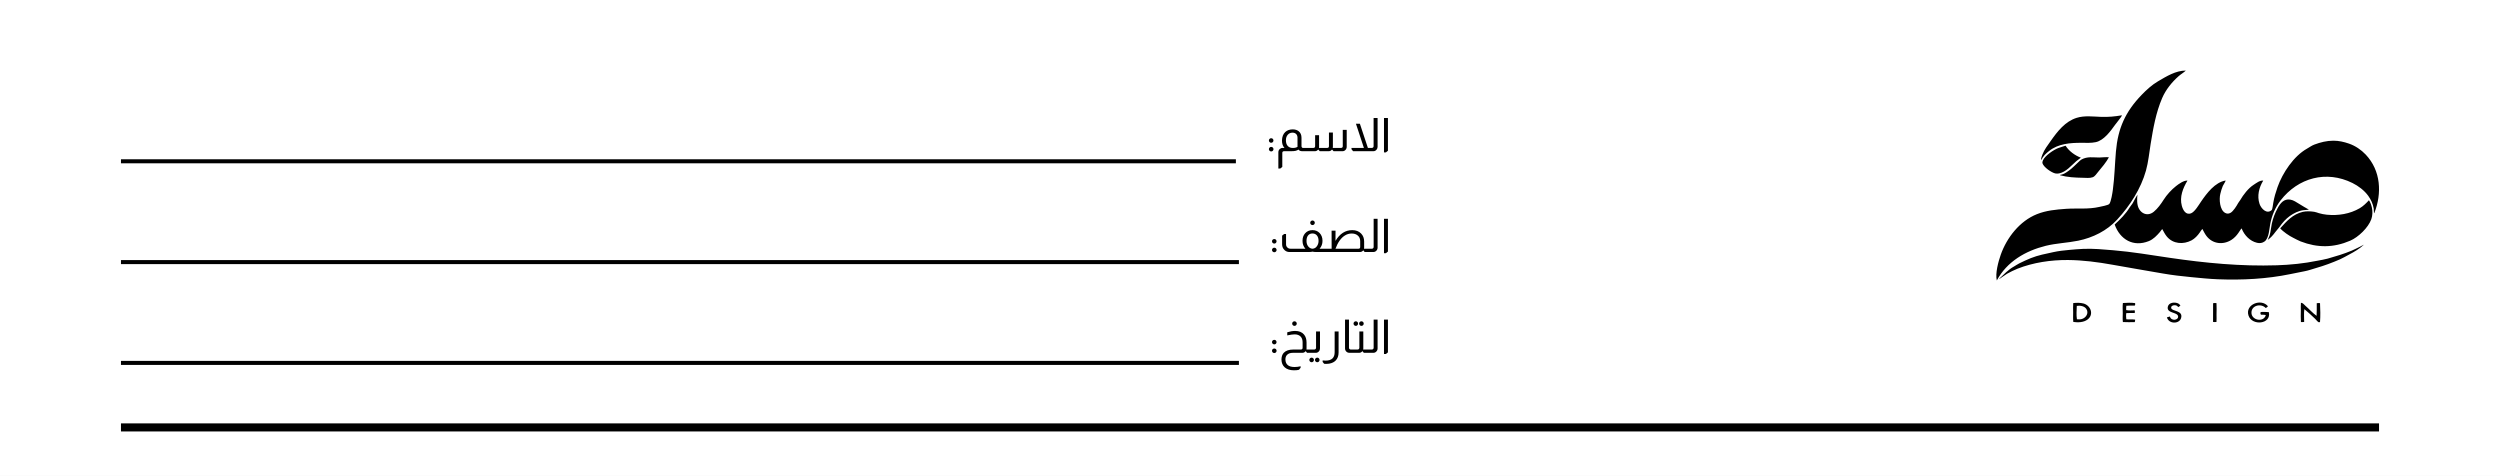
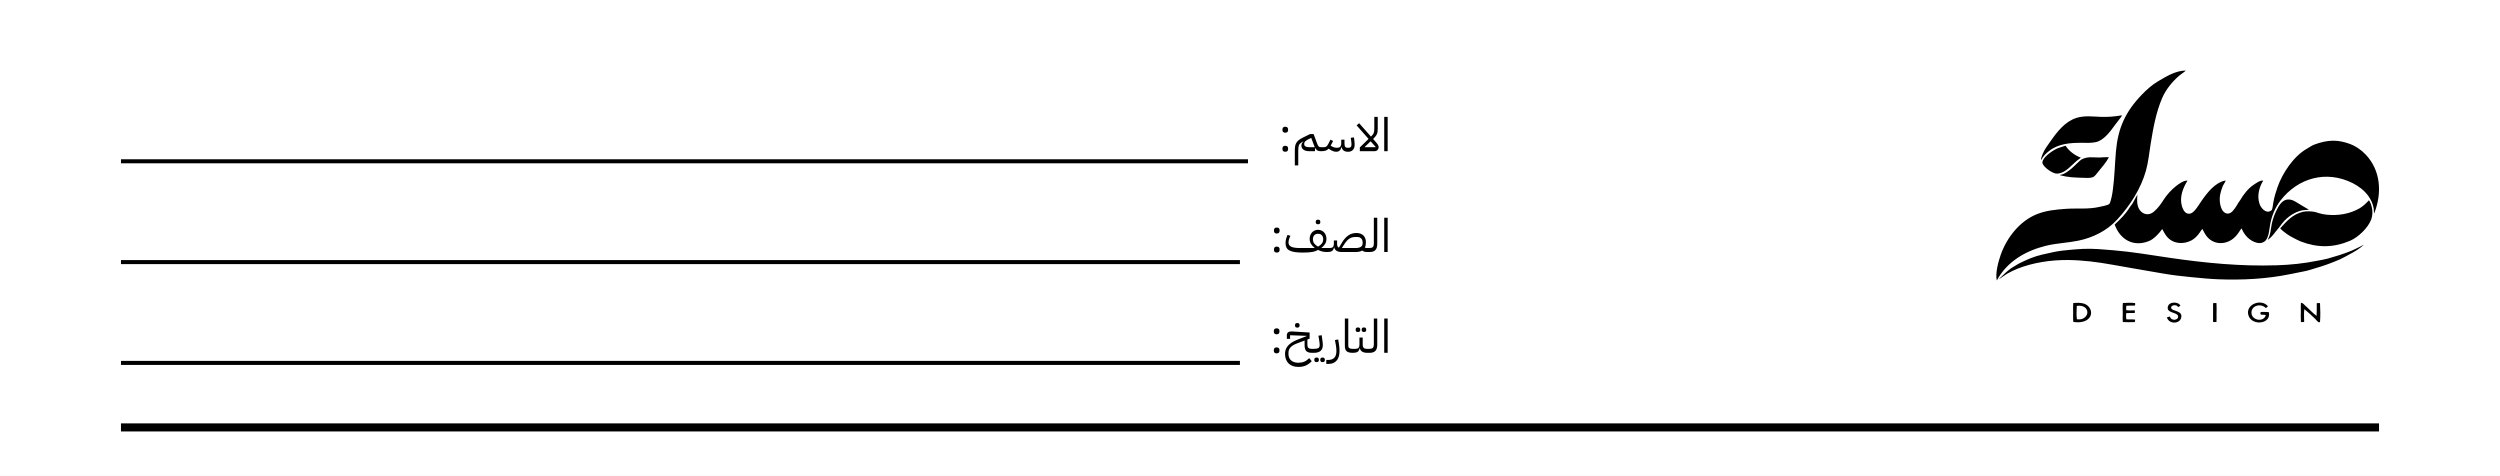
<svg xmlns="http://www.w3.org/2000/svg" viewBox="0 0 2480 472" width="2480" height="472" role="img" aria-label="ترويسة الورقة المطبوعة">
  <rect width="2480" height="472" fill="#FFFFFF" />
  <svg version="1.1" viewBox="0 0 100 65.851" x="1460" y="70" width="900" height="250" preserveAspectRatio="xMaxYMid meet">
    <g id="wordmark">
      <path id="misk06-engrave" fill="#000000" fill-rule="nonzero" stroke="none" d="M98.757,37.255 C98.749,37.23 98.695,37.257 98.681,37.235 C98.649,37.188 98.64,36.222 98.609,36.037 C98.406,34.842 97.893,33.723 97.19,32.743 C96.173,31.326 94.609,30.151 93.067,29.385 C86.237,25.994 78.865,28.002 74.264,33.941 C72.898,35.705 72.005,37.85 71.579,40.031 C71.325,41.324 71.254,43.79 70.106,44.643 C69.511,45.086 68.83,45.174 68.11,45.001 C66.256,44.556 64.807,43.041 64.117,41.291 C64.09,41.311 64.049,41.275 64.017,41.284 C64.005,41.288 63.322,42.317 63.249,42.426 C62.789,43.114 62.123,43.803 61.421,44.246 C59.249,45.618 56.517,45.328 54.911,43.225 C54.466,42.642 54.181,42.008 53.835,41.378 C53.571,41.648 53.358,42.008 53.144,42.327 C52.638,43.079 51.844,43.917 51.04,44.348 C48.878,45.506 46.15,45.34 44.518,43.325 C44.038,42.732 43.719,42.069 43.353,41.411 C43.115,41.624 42.965,41.931 42.754,42.176 C41.949,43.11 41.026,44.085 39.859,44.557 C35.798,46.198 32.318,44.145 30.924,40.23 C32.365,38.889 33.836,37.441 34.853,35.738 C35.101,35.323 35.478,34.972 35.699,34.54 C36.059,33.835 36.461,33.118 36.864,32.443 C36.89,32.707 36.815,32.97 36.805,33.242 C36.781,33.883 36.788,34.513 36.92,35.139 C37.354,37.205 39.386,38.337 41.157,36.881 C42.168,36.049 43.037,34.841 43.729,33.741 C44.525,32.477 45.771,31.115 46.947,30.195 C47.697,29.607 48.974,28.681 49.946,28.75 C48.767,30.713 47.834,33.007 48.47,35.339 C48.775,36.458 49.531,37.878 50.94,37.268 C51.887,36.857 52.913,35.092 53.495,34.241 C54.984,32.063 57.147,29.178 59.924,28.727 C59.817,29.173 59.385,29.688 59.183,30.148 C58.883,30.827 58.703,31.523 58.525,32.244 C58.183,33.621 58.368,36.468 59.824,37.209 C60.319,37.461 60.741,37.427 61.222,37.157 C61.925,36.76 62.803,35.346 63.181,34.64 C63.333,34.356 63.573,34.121 63.732,33.841 C64.507,32.48 65.878,30.714 67.211,29.867 C67.958,29.393 68.829,28.662 69.744,28.75 C68.63,30.548 68.084,32.772 68.777,34.84 C69.186,36.061 70.667,37.646 71.976,36.437 C72.13,36.294 72.325,34.84 72.372,34.54 C72.592,33.152 73.02,31.769 73.483,30.447 C74.772,26.767 77.701,22.355 81.187,20.4 C81.816,20.047 82.41,19.597 83.084,19.344 C84.697,18.737 86.328,18.328 88.075,18.325 C89.497,18.323 90.841,18.632 92.168,19.095 C93.809,19.667 95.331,20.695 96.527,21.962 C100.477,26.148 100.816,32.053 98.757,37.255 Z     M49.515,0 C48.966,0.532 48.236,0.936 47.645,1.456 C45.867,3.021 44.268,5.011 43.332,7.188 C41.691,11.008 40.995,15.072 40.323,19.167 C39.94,21.501 39.735,23.877 39.095,26.155 C37.759,30.909 34.928,35.288 31.586,38.932 C28.905,41.857 25.226,43.673 21.391,44.456 C18.589,45.028 15.684,45.106 12.906,45.794 C7.639,47.098 2.767,49.916 0.128,54.847 C-0.329,53.042 0.536,49.873 1.157,48.116 C2.73,43.659 6.113,39.31 10.61,37.521 C13.034,36.557 15.603,36.31 18.197,36.13 C21.072,35.93 24.048,36.291 26.881,35.636 C27.362,35.525 29.268,35.193 29.531,34.84 C30.001,34.206 30.338,31.973 30.45,31.146 C30.896,27.835 30.963,24.491 31.249,21.163 C31.773,15.069 33.731,10.753 37.962,6.36 C39.229,5.045 40.674,3.725 42.255,2.803 C44.458,1.518 46.865,0 49.515,0 Z     M96.061,45.487 C95.002,46.502 93.503,47.39 92.168,48.083 C91.369,48.499 90.6,48.975 89.772,49.334 C87.756,50.21 85.699,50.981 83.583,51.583 C82.56,51.875 81.536,52.261 80.488,52.449 C79.258,52.669 78.022,52.937 76.795,53.19 C70.626,54.46 64.221,54.78 57.928,54.536 C55.592,54.446 53.264,54.197 50.94,53.977 C48.477,53.743 45.987,53.458 43.553,53.032 C39.16,52.264 34.76,51.529 30.375,50.739 C26.543,50.049 22.6,49.528 18.696,49.502 C14.244,49.472 9.652,50.151 5.519,51.777 C4.589,52.143 3.705,52.609 2.823,53.081 C2.599,53.201 0.83,54.435 0.827,54.435 C0.798,54.435 0.773,54.397 0.745,54.406 C1.968,53.261 3.133,52.011 4.62,51.193 C5.091,50.934 5.536,50.604 6.018,50.368 C7.008,49.882 7.991,49.42 9.012,49.01 C10.911,48.247 12.911,47.879 14.902,47.441 C16.278,47.139 17.689,46.985 19.095,46.859 C20.293,46.753 21.485,46.646 22.689,46.593 C25.285,46.478 27.894,46.731 30.475,46.945 C35.461,47.357 40.407,48.205 45.349,48.932 C54.59,50.291 63.944,51.187 73.301,50.88 C76.842,50.765 80.416,50.404 83.883,49.694 C84.777,49.511 85.699,49.386 86.578,49.139 C88.709,48.541 90.818,47.9 92.867,47.052 C93.581,46.756 94.261,46.372 94.963,46.058 C95.341,45.889 95.682,45.631 96.061,45.487 Z     M74.177,41.228 C75.906,39.305 77.47,37.531 80.089,36.919 C81.027,36.7 82.136,36.765 83.084,36.909 C83.489,36.971 83.891,37.143 84.282,37.26 C84.947,37.458 85.685,37.598 86.378,37.666 C89.335,37.955 92.39,37.472 94.963,35.965 C95.886,35.424 96.638,34.663 97.359,33.887 C97.782,34.478 97.979,35.14 98.139,35.838 C98.352,36.771 98.303,37.926 97.983,38.833 C97.205,41.037 94.601,43.539 92.468,44.454 C88.101,46.328 83.929,46.352 79.49,44.636 C78.827,44.38 78.233,44.007 77.593,43.703 C76.571,43.218 74.906,42.086 74.177,41.228 Z     M32.771,11.691 C32.765,11.722 32.805,11.748 32.805,11.78 C32.805,11.95 31.249,13.873 31.033,14.175 C29.837,15.85 28.093,18.253 25.983,18.705 C24.774,18.964 23.519,18.881 22.289,18.877 C19.33,18.867 16.209,19.094 13.804,20.999 C12.997,21.637 12.16,22.362 11.808,23.353 C11.8,23.314 11.748,23.297 11.735,23.26 C11.631,22.968 11.931,22.246 12.037,21.962 C12.523,20.664 13.442,19.494 14.232,18.368 C15.97,15.891 17.997,13.285 20.992,12.353 C23.055,11.711 25.264,12.028 27.381,12.099 C29.264,12.162 30.926,12.012 32.771,11.691 Z     M18.097,19.637 C18.976,21.045 20.549,22.188 22.083,22.76 C21.746,23.069 21.284,23.335 20.912,23.659 C19.555,24.842 18.246,26.485 16.4,26.873 C16.106,26.935 15.695,26.945 15.401,26.879 C14.39,26.648 12.414,25.283 12.071,24.258 C11.987,24.007 12.075,23.691 12.182,23.459 C12.761,22.2 14.949,20.723 16.2,20.242 C16.825,20.001 17.467,19.854 18.097,19.637 Z     M29.421,22.661 C28.742,23.912 27.514,25.399 26.582,26.497 C26.191,26.958 25.781,27.653 25.184,27.873 C24.404,28.16 23.409,28.027 22.589,28.013 C20.589,27.979 18.579,27.883 16.652,27.353 C16.679,27.33 16.671,27.285 16.686,27.253 C16.698,27.227 16.963,27.2 16.999,27.191 C17.27,27.123 17.544,27.019 17.797,26.897 C18.185,26.712 18.539,26.428 18.895,26.188 C19.84,25.549 20.639,24.637 21.491,23.88 C21.75,23.649 21.977,23.385 22.289,23.22 C23.851,22.395 25.181,22.72 26.881,22.718 C27.704,22.717 28.634,22.555 29.421,22.661 Z     M81.676,36.337 C81.213,36.438 80.681,36.425 80.189,36.49 C78.935,36.654 77.719,37.274 76.695,38 C75.66,38.734 74.733,39.794 74.013,40.829 C73.672,41.32 73.225,41.741 72.877,42.227 C72.342,42.973 71.659,43.733 70.905,44.262 C71.036,43.89 71.297,43.456 71.423,43.025 C71.707,42.052 71.769,41.02 71.978,40.031 C72.285,38.585 72.814,37.228 73.515,35.938 C74.216,34.646 75.149,33.46 76.795,33.718 C77.714,33.862 78.409,34.427 79.191,34.872 C80.024,35.347 80.82,35.907 81.676,36.337 Z     M20.116,65.686 C20.022,64.866 20.075,64.017 20.075,63.19 C20.075,62.386 20.023,61.55 20.093,60.759 C20.929,60.652 21.963,60.642 22.789,60.867 C24.642,61.373 25.553,63.693 23.887,65.015 C22.866,65.825 21.345,65.863 20.116,65.686 Z     M83.683,64.091 C83.763,62.999 83.706,61.891 83.726,60.794 C84.014,60.727 84.283,60.729 84.581,60.776 C84.67,62.382 84.699,64.121 84.581,65.72 C84.459,65.733 84.312,65.791 84.182,65.743 C83.997,65.675 83.461,65.023 83.284,64.849 C82.399,63.978 81.431,63.133 80.488,62.337 C80.319,63.398 80.454,64.594 80.437,65.686 C80.168,65.737 79.881,65.73 79.59,65.706 C79.508,64.724 79.561,63.688 79.568,62.691 C79.573,62.03 79.527,61.352 79.59,60.699 C80.09,60.652 80.43,61.185 80.791,61.493 C81.766,62.324 82.636,63.362 83.683,64.091 Z     M70.982,61.593 C70.814,61.776 70.633,61.92 70.406,62.051 C69.155,60.722 66.534,61.361 66.671,63.39 C66.801,65.322 69.914,65.833 70.414,63.889 C70.045,63.784 69.605,63.816 69.208,63.797 C68.934,63.631 69.03,63.532 69.03,63.19 C69.066,63.18 69.074,63.126 69.108,63.111 C69.367,62.995 70.838,63.105 71.205,63.119 C71.934,66.302 66.767,66.783 65.885,63.989 C64.963,61.069 69.264,59.463 70.982,61.593 Z     M36.265,60.767 C36.281,61.01 36.335,61.237 36.165,61.411 C35.435,61.409 34.695,61.395 33.969,61.459 C33.914,61.821 33.927,62.215 33.93,62.591 C34.604,62.75 35.451,62.657 36.165,62.646 C36.213,62.886 36.212,63.116 36.165,63.357 C35.433,63.354 34.699,63.334 33.969,63.374 C33.864,63.875 33.899,64.477 33.962,64.987 C34.718,65.093 35.517,64.963 36.265,65.074 C36.265,65.373 36.272,65.467 36.165,65.728 C35.137,65.756 34.098,65.758 33.071,65.712 C32.961,64.977 33.039,64.149 33.036,63.39 C33.033,62.521 32.955,61.586 33.071,60.738 C34.092,60.678 35.267,60.608 36.265,60.767 Z     M48.106,61.393 C47.951,61.549 47.758,61.672 47.546,61.808 C47.37,61.623 47.203,61.427 46.947,61.354 C46.49,61.222 45.51,61.405 45.708,62.092 C45.96,62.965 48.89,62.634 48.272,64.688 C47.795,66.274 45.053,66.266 44.573,64.488 C44.823,64.398 45.101,64.331 45.349,64.263 C45.712,65.572 47.663,65.235 47.491,64.189 C47.304,63.054 44.395,63.473 44.815,61.693 C45.086,60.546 46.677,60.437 47.546,60.862 C47.772,60.972 47.955,61.201 48.106,61.393 Z     M21.024,61.493 C20.991,62.623 20.873,63.881 21.06,64.987 C21.48,65.036 21.973,65.038 22.389,64.906 C23.47,64.564 24.223,63.357 23.526,62.292 C23.018,61.515 21.843,61.345 21.024,61.493 Z     M57.528,60.77 C57.598,61.759 57.543,62.789 57.537,63.789 C57.532,64.419 57.582,65.061 57.524,65.686 C57.219,65.727 56.934,65.728 56.63,65.686 C56.62,64.058 56.618,62.424 56.641,60.794 C56.946,60.719 57.211,60.719 57.528,60.77 Z" />
    </g>
  </svg>
-   <path transform="translate(1256.40 150.00) scale(0.046)" d="M387.0 -71.0Q333.0 -128.0 333.0 -232.0Q336.0 -350.0 404.0 -414.0Q464.0 -469.0 562.0 -471.0Q644.0 -471.0 694.0 -430.0Q754.0 -382.0 754.0 -290.0V-109.0Q754.0 -91.0 764.0 -81.0Q772.0 -72.0 783.0 -71.0H1010.0Q1048.0 -71.0 1048.0 -109.0V-345.0H1133.0V-95.0Q1133.0 -82.0 1131.0 -71.0H1308.0Q1346.0 -71.0 1346.0 -109.0V-403.0H1431.0V-95.0Q1431.0 -82.0 1428.0 -71.0H1606.0Q1644.0 -71.0 1644.0 -109.0V-460.0H1729.0V-95.0Q1729.0 -56.0 1702.5 -28.0Q1676.0 0.0 1639.0 0.0H1446.0L1414.0 -35.0H1411.0Q1383.0 0.0 1341.0 0.0H1149.0L1116.0 -35.0H1113.0Q1085.0 0.0 1043.0 0.0H761.0Q744.0 0.0 729.0 -6.0Q707.0 -13.0 689.0 -35.0Q662.0 -17.0 626.0 -8.0Q592.0 0.0 524.0 0.0H378.0Q340.0 0.0 340.0 38.0V338.0L297.0 373.0H255.0V23.0Q255.0 -18.0 284.0 -46.0Q311.0 -71.0 346.0 -71.0ZM2395.0 -716.0V-95.0Q2395.0 -61.0 2374.0 -35.0Q2346.0 0.0 2304.0 0.0H1867.0L1832.0 -43.0V-71.0H2100.0L1928.0 -593.0H2013.0L2186.0 -71.0H2272.0Q2290.0 -71.0 2301.0 -84.0Q2309.0 -95.0 2309.0 -109.0V-716.0ZM668.0 -290.0Q668.0 -335.0 643.0 -366.0Q613.0 -400.0 560.0 -400.0Q497.0 -400.0 457.5 -354.5Q418.0 -309.0 418.0 -236.0Q418.0 -157.0 457.0 -113.5Q496.0 -70.0 568.0 -70.0Q629.0 -70.0 668.0 -94.0ZM2618.0 -716.0V-10.0L2575.0 25.0H2533.0V-716.0ZM101.0 -93.0Q121.0 -93.0 135.5 -79.0Q150.0 -65.0 150.0 -44.0Q150.0 -24.0 135.5 -9.5Q121.0 5.0 101.0 5.0Q80.0 5.0 65.5 -9.5Q51.0 -24.0 51.0 -44.0Q51.0 -65.0 65.5 -79.0Q80.0 -93.0 101.0 -93.0ZM100.0 -280.0Q121.0 -280.0 135.0 -266.0Q149.0 -252.0 149.0 -231.0Q149.0 -211.0 135.0 -196.5Q121.0 -182.0 100.0 -182.0Q80.0 -182.0 65.5 -196.5Q51.0 -211.0 51.0 -231.0Q51.0 -252.0 65.5 -266.0Q80.0 -280.0 100.0 -280.0Z" fill="#000000" aria-label="الاسم:" />
-   <rect x="120" y="158" width="1106" height="4" fill="#000000" />
-   <path transform="translate(1259.48 250.00) scale(0.046)" d="M772.0 -71.0Q709.0 -139.0 709.0 -241.0Q709.0 -338.0 762.0 -400.0Q823.0 -472.0 924.0 -472.0Q1014.0 -472.0 1074.0 -413.0Q1140.0 -348.0 1140.0 -241.0Q1140.0 -141.0 1077.0 -71.0H1337.0L1336.0 -460.0H1421.0L1420.0 -240.0Q1558.0 -472.0 1782.0 -472.0Q1901.0 -472.0 1973.0 -398.0Q2038.0 -331.0 2038.0 -228.0V-95.0Q2038.0 -82.0 2035.0 -71.0H2205.0Q2224.0 -71.0 2234.0 -84.0Q2243.0 -95.0 2243.0 -109.0V-716.0H2328.0V-95.0Q2328.0 -56.0 2302.0 -29.0Q2275.0 0.0 2237.0 0.0H2049.0L2021.0 -35.0H2018.0Q1990.0 0.0 1948.0 0.0H1009.0Q950.0 0.0 926.0 -8.0H923.0Q899.0 0.0 839.0 0.0H426.0Q366.0 0.0 322.0 -41.0Q269.0 -90.0 269.0 -165.0V-353.0L312.0 -388.0H354.0V-165.0Q354.0 -127.0 380.0 -100.0Q408.0 -71.0 450.0 -71.0ZM1953.0 -237.0Q1952.0 -317.0 1894.0 -361.0Q1846.0 -399.0 1768.0 -399.0Q1690.0 -399.0 1622.0 -356.0Q1496.0 -277.0 1420.0 -71.0H1915.0Q1953.0 -71.0 1953.0 -109.0ZM1055.0 -240.0Q1055.0 -314.0 1019.5 -357.0Q984.0 -400.0 924.0 -400.0Q861.0 -400.0 827.0 -355.0Q795.0 -313.0 795.0 -238.0Q795.0 -168.0 832.0 -121.0Q869.0 -74.0 924.0 -71.0Q989.0 -74.0 1026.0 -135.0Q1055.0 -182.0 1055.0 -240.0ZM2551.0 -716.0V-10.0L2508.0 25.0H2466.0V-716.0ZM924.0 -680.0Q945.0 -680.0 959.5 -665.5Q974.0 -651.0 974.0 -631.0Q974.0 -610.0 959.5 -595.5Q945.0 -581.0 924.0 -581.0Q904.0 -581.0 889.5 -595.5Q875.0 -610.0 875.0 -631.0Q875.0 -651.0 889.5 -665.5Q904.0 -680.0 924.0 -680.0ZM101.0 -93.0Q121.0 -93.0 135.5 -79.0Q150.0 -65.0 150.0 -44.0Q150.0 -24.0 135.5 -9.5Q121.0 5.0 101.0 5.0Q80.0 5.0 65.5 -9.5Q51.0 -24.0 51.0 -44.0Q51.0 -65.0 65.5 -79.0Q80.0 -93.0 101.0 -93.0ZM100.0 -280.0Q121.0 -280.0 135.0 -266.0Q149.0 -252.0 149.0 -231.0Q149.0 -211.0 135.0 -196.5Q121.0 -182.0 100.0 -182.0Q80.0 -182.0 65.5 -196.5Q51.0 -211.0 51.0 -231.0Q51.0 -252.0 65.5 -266.0Q80.0 -280.0 100.0 -280.0Z" fill="#000000" aria-label="الصف:" />
-   <rect x="120" y="258" width="1109" height="4" fill="#000000" />
-   <path transform="translate(1259.48 350.00) scale(0.046)" d="M1711.0 -716.0V-109.0Q1711.0 -93.0 1721.0 -82.0Q1732.0 -71.0 1749.0 -71.0H1897.0Q1913.0 -71.0 1923.0 -81.0Q1935.0 -92.0 1935.0 -109.0V-460.0H2020.0V-95.0Q2020.0 -83.0 2017.0 -71.0H2205.0Q2224.0 -71.0 2234.0 -84.0Q2243.0 -95.0 2243.0 -109.0V-716.0H2328.0V-95.0Q2328.0 -56.0 2302.0 -29.0Q2275.0 0.0 2237.0 0.0H2031.0L2002.0 -35.0H1999.0Q1972.0 0.0 1929.0 0.0H1716.0Q1684.0 0.0 1660.0 -21.0Q1626.0 -50.0 1626.0 -95.0V-716.0ZM380.0 -443.0Q472.0 -472.0 551.0 -472.0Q675.0 -472.0 741.0 -395.0Q796.0 -330.0 796.0 -222.0V-95.0Q796.0 -83.0 794.0 -71.0H963.0Q980.0 -71.0 991.0 -83.0Q1001.0 -93.0 1001.0 -109.0V-460.0H1086.0V-95.0Q1086.0 -58.0 1062.0 -31.0Q1035.0 0.0 995.0 0.0H807.0L779.0 -35.0H776.0Q767.0 -23.0 754.0 -14.0Q732.0 0.0 707.0 0.0H499.0Q415.0 0.0 372.0 48.0Q341.0 82.0 340.0 142.0Q343.0 306.0 538.0 306.0Q599.0 306.0 668.0 290.0V322.0L633.0 366.0Q592.0 377.0 526.0 377.0Q398.0 377.0 326.0 314.0Q256.0 252.0 255.0 143.0Q257.0 51.0 304.0 0.0Q371.0 -71.0 511.0 -71.0H673.0Q711.0 -71.0 711.0 -109.0V-225.0Q711.0 -303.0 671.0 -348.0Q625.0 -398.0 539.0 -398.0Q487.0 -398.0 380.0 -376.0ZM1487.0 -460.0V-9.0Q1487.0 102.0 1424.0 166.0Q1375.0 216.0 1292.0 232.0Q1260.0 238.0 1222.0 238.0Q1198.0 238.0 1176.0 237.0L1143.0 196.0V164.0Q1172.0 168.0 1206.0 168.0Q1402.0 168.0 1402.0 -12.0V-460.0ZM2551.0 -716.0V-10.0L2508.0 25.0H2466.0V-716.0ZM1980.0 -680.0Q2000.0 -680.0 2014.5 -665.5Q2029.0 -651.0 2029.0 -631.0Q2029.0 -610.0 2014.5 -595.5Q2000.0 -581.0 1980.0 -581.0Q1959.0 -581.0 1944.5 -595.5Q1930.0 -610.0 1930.0 -631.0Q1930.0 -651.0 1944.5 -665.5Q1959.0 -680.0 1980.0 -680.0ZM535.0 -680.0Q556.0 -680.0 570.5 -665.5Q585.0 -651.0 585.0 -631.0Q585.0 -610.0 570.5 -595.5Q556.0 -581.0 535.0 -581.0Q515.0 -581.0 500.5 -595.5Q486.0 -610.0 486.0 -631.0Q486.0 -651.0 500.5 -665.5Q515.0 -680.0 535.0 -680.0ZM906.0 104.0Q926.0 104.0 940.5 118.5Q955.0 133.0 955.0 153.0Q955.0 174.0 940.5 188.5Q926.0 203.0 906.0 203.0Q885.0 203.0 870.5 188.5Q856.0 174.0 856.0 153.0Q856.0 133.0 870.5 118.5Q885.0 104.0 906.0 104.0ZM101.0 -93.0Q121.0 -93.0 135.5 -79.0Q150.0 -65.0 150.0 -44.0Q150.0 -24.0 135.5 -9.5Q121.0 5.0 101.0 5.0Q80.0 5.0 65.5 -9.5Q51.0 -24.0 51.0 -44.0Q51.0 -65.0 65.5 -79.0Q80.0 -93.0 101.0 -93.0ZM1027.0 104.0Q1048.0 104.0 1062.0 118.5Q1076.0 133.0 1076.0 153.0Q1076.0 174.0 1062.0 188.5Q1048.0 203.0 1027.0 203.0Q1007.0 203.0 992.5 188.5Q978.0 174.0 978.0 153.0Q978.0 133.0 992.5 118.5Q1007.0 104.0 1027.0 104.0ZM1858.0 -680.0Q1879.0 -680.0 1893.0 -665.5Q1907.0 -651.0 1907.0 -631.0Q1907.0 -610.0 1893.0 -595.5Q1879.0 -581.0 1858.0 -581.0Q1838.0 -581.0 1823.5 -595.5Q1809.0 -610.0 1809.0 -631.0Q1809.0 -651.0 1823.5 -665.5Q1838.0 -680.0 1858.0 -680.0ZM100.0 -280.0Q121.0 -280.0 135.0 -266.0Q149.0 -252.0 149.0 -231.0Q149.0 -211.0 135.0 -196.5Q121.0 -182.0 100.0 -182.0Q80.0 -182.0 65.5 -196.5Q51.0 -211.0 51.0 -231.0Q51.0 -252.0 65.5 -266.0Q80.0 -280.0 100.0 -280.0Z" fill="#000000" aria-label="التاريخ:" />
-   <rect x="120" y="358" width="1109" height="4" fill="#000000" />
+   <path transform="translate(1268.27 150.00) scale(0.046)" d="M352.0 -14.0Q352.0 -72.0 360.0 -114.0Q368.0 -156.0 389.0 -188.0Q410.0 -220.0 445.5 -246.0Q481.0 -272.0 537.0 -299.0L680.0 -369.0H758.0L829.0 -176.0Q839.0 -149.0 847.5 -131.5Q856.0 -114.0 866.0 -104.0Q876.0 -94.0 888.5 -90.0Q901.0 -86.0 918.0 -86.0H973.0Q992.0 -86.0 1006.5 -89.5Q1021.0 -93.0 1033.0 -102.0Q1045.0 -111.0 1055.5 -126.0Q1066.0 -141.0 1078.0 -165.0L1121.0 -249.0L1178.0 -220.0L1125.0 -120.0L1139.0 -111.0Q1171.0 -90.0 1201.5 -82.0Q1232.0 -74.0 1261.0 -74.0Q1308.0 -74.0 1330.5 -96.0Q1353.0 -118.0 1353.0 -171.0V-249.0H1423.0V-171.0Q1423.0 -117.0 1438.0 -95.5Q1453.0 -74.0 1490.0 -74.0H1510.0Q1574.0 -74.0 1574.0 -138.0Q1574.0 -154.0 1572.5 -179.5Q1571.0 -205.0 1566.0 -234.0L1558.0 -289.0L1627.0 -298.0L1634.0 -245.0Q1638.0 -214.0 1640.0 -186.0Q1642.0 -158.0 1642.0 -138.0Q1642.0 -69.0 1605.0 -28.5Q1568.0 12.0 1500.0 12.0Q1382.0 12.0 1362.0 -88.0H1357.0Q1347.0 -40.0 1318.5 -14.0Q1290.0 12.0 1244.0 12.0Q1184.0 12.0 1111.0 -35.0L1080.0 -55.0Q1051.0 -23.0 1014.0 -11.5Q977.0 0.0 918.0 0.0Q871.0 0.0 843.0 -13.5Q815.0 -27.0 793.0 -67.0L787.0 -65.0V0.0H668.0Q586.0 0.0 540.0 -32.0Q494.0 -64.0 494.0 -121.0Q494.0 -174.0 535.0 -206.0L531.0 -210.0L500.0 -192.0Q478.0 -178.0 463.5 -164.0Q449.0 -150.0 441.0 -130.0Q433.0 -110.0 429.5 -82.0Q426.0 -54.0 426.0 -14.0V306.0H352.0ZM1754.0 -82.0 1942.0 -265.0 1685.0 -557.0 1739.0 -604.0 1994.0 -315.0 1999.0 -320.0Q2019.0 -339.0 2032.0 -356.0Q2045.0 -373.0 2052.5 -391.5Q2060.0 -410.0 2063.0 -431.5Q2066.0 -453.0 2066.0 -482.0V-740.0H2140.0V-482.0Q2140.0 -446.0 2136.0 -419.0Q2132.0 -392.0 2122.0 -369.0Q2112.0 -346.0 2094.5 -323.5Q2077.0 -301.0 2050.0 -274.0L2040.0 -264.0L2101.0 -195.0Q2134.0 -157.0 2147.0 -133.0Q2160.0 -109.0 2160.0 -86.0Q2160.0 -53.0 2136.5 -26.5Q2113.0 0.0 2065.0 0.0H1754.0ZM2280.0 -740.0H2354.0V0.0H2280.0ZM554.0 -156.0Q554.0 -120.0 583.0 -103.0Q612.0 -86.0 674.0 -86.0H783.0Q772.0 -109.0 759.0 -145.0L706.0 -287.0L665.0 -268.0Q632.0 -253.0 611.0 -239.5Q590.0 -226.0 577.0 -213.0Q564.0 -200.0 559.0 -186.0Q554.0 -172.0 554.0 -156.0ZM1987.0 -214.0 1857.0 -90.0 1858.0 -86.0H2101.0ZM146.0 12.0Q114.0 12.0 99.5 -4.0Q85.0 -20.0 85.0 -46.0V-59.0Q85.0 -85.0 99.5 -101.0Q114.0 -117.0 146.0 -117.0Q178.0 -117.0 192.5 -101.0Q207.0 -85.0 207.0 -59.0V-46.0Q207.0 -20.0 192.5 -4.0Q178.0 12.0 146.0 12.0ZM146.0 -399.0Q114.0 -399.0 99.5 -415.0Q85.0 -431.0 85.0 -457.0V-470.0Q85.0 -496.0 99.5 -512.0Q114.0 -528.0 146.0 -528.0Q178.0 -528.0 192.5 -512.0Q207.0 -496.0 207.0 -470.0V-457.0Q207.0 -431.0 192.5 -415.0Q178.0 -399.0 146.0 -399.0Z" fill="#000000" aria-label="الاسم:" />
+   <rect x="120" y="158" width="1118" height="4" fill="#000000" />
+   <path transform="translate(1259.85 250.00) scale(0.046)" d="M710.0 12.0Q605.0 12.0 533.5 1.0Q462.0 -10.0 418.0 -34.0Q374.0 -58.0 354.5 -97.5Q335.0 -137.0 335.0 -194.0Q335.0 -234.0 345.5 -276.0Q356.0 -318.0 378.0 -369.0L440.0 -350.0Q399.0 -265.0 399.0 -204.0Q399.0 -143.0 457.0 -114.5Q515.0 -86.0 640.0 -86.0H960.0L962.0 -90.0Q911.0 -130.0 883.0 -176.5Q855.0 -223.0 855.0 -285.0Q855.0 -325.0 868.0 -360.0Q881.0 -395.0 905.0 -421.5Q929.0 -448.0 962.5 -463.5Q996.0 -479.0 1036.0 -479.0Q1076.0 -479.0 1109.5 -463.5Q1143.0 -448.0 1167.0 -422.0Q1191.0 -396.0 1204.0 -360.5Q1217.0 -325.0 1217.0 -285.0Q1217.0 -223.0 1189.0 -176.5Q1161.0 -130.0 1110.0 -90.0L1112.0 -86.0H1292.0Q1377.0 -86.0 1377.0 -171.0V-249.0H1447.0V-171.0Q1447.0 -111.0 1486.0 -94.0L1539.0 -183.0Q1577.0 -249.0 1616.0 -292.5Q1655.0 -336.0 1695.0 -362.0Q1735.0 -388.0 1776.5 -399.0Q1818.0 -410.0 1863.0 -410.0Q1960.0 -410.0 2014.0 -356.5Q2068.0 -303.0 2068.0 -209.0Q2068.0 -139.0 2045.0 -93.0Q2066.0 -86.0 2099.0 -86.0H2148.0Q2196.0 -86.0 2217.5 -108.0Q2239.0 -130.0 2239.0 -178.0V-740.0H2313.0V-178.0Q2313.0 -86.0 2273.5 -43.0Q2234.0 0.0 2148.0 0.0H2099.0Q2061.0 0.0 2035.5 -6.5Q2010.0 -13.0 1989.0 -32.0Q1937.0 0.0 1843.0 0.0H1547.0Q1409.0 0.0 1385.0 -98.0H1380.0Q1369.0 -43.0 1337.0 -21.5Q1305.0 0.0 1237.0 0.0H1223.0Q1172.0 0.0 1125.0 -11.5Q1078.0 -23.0 1036.0 -46.0Q1015.0 -32.0 988.0 -21.5Q961.0 -11.0 923.0 -3.5Q885.0 4.0 832.5 8.0Q780.0 12.0 710.0 12.0ZM1843.0 -86.0Q1918.0 -86.0 1958.0 -111.0Q1998.0 -136.0 1998.0 -199.0Q1998.0 -261.0 1966.5 -292.5Q1935.0 -324.0 1878.0 -324.0H1848.0Q1808.0 -324.0 1775.5 -316.5Q1743.0 -309.0 1713.5 -290.5Q1684.0 -272.0 1655.5 -239.5Q1627.0 -207.0 1595.0 -158.0L1552.0 -91.0L1555.0 -86.0ZM2463.0 -740.0H2537.0V0.0H2463.0ZM1036.0 -116.0Q1087.0 -144.0 1117.0 -182.5Q1147.0 -221.0 1147.0 -275.0Q1147.0 -329.0 1118.0 -361.0Q1089.0 -393.0 1041.0 -393.0H1031.0Q983.0 -393.0 954.0 -361.0Q925.0 -329.0 925.0 -275.0Q925.0 -221.0 955.0 -182.5Q985.0 -144.0 1036.0 -116.0ZM146.0 12.0Q114.0 12.0 99.5 -4.0Q85.0 -20.0 85.0 -46.0V-59.0Q85.0 -85.0 99.5 -101.0Q114.0 -117.0 146.0 -117.0Q178.0 -117.0 192.5 -101.0Q207.0 -85.0 207.0 -59.0V-46.0Q207.0 -20.0 192.5 -4.0Q178.0 12.0 146.0 12.0ZM146.0 -399.0Q114.0 -399.0 99.5 -415.0Q85.0 -431.0 85.0 -457.0V-470.0Q85.0 -496.0 99.5 -512.0Q114.0 -528.0 146.0 -528.0Q178.0 -528.0 192.5 -512.0Q207.0 -496.0 207.0 -470.0V-457.0Q207.0 -431.0 192.5 -415.0Q178.0 -399.0 146.0 -399.0ZM1030.0 -599.0Q1010.0 -599.0 998.0 -610.5Q986.0 -622.0 986.0 -648.0Q986.0 -674.0 998.0 -685.5Q1010.0 -697.0 1030.0 -697.0H1041.0Q1061.0 -697.0 1073.0 -685.5Q1085.0 -674.0 1085.0 -648.0Q1085.0 -622.0 1073.0 -610.5Q1061.0 -599.0 1041.0 -599.0Z" fill="#000000" aria-label="الصف:" />
+   <rect x="120" y="258" width="1110" height="4" fill="#000000" />
+   <path transform="translate(1259.71 350.00) scale(0.046)" d="M614.0 304.0Q548.0 304.0 494.5 285.0Q441.0 266.0 404.0 229.5Q367.0 193.0 347.0 140.5Q327.0 88.0 327.0 21.0Q327.0 -22.0 339.5 -63.5Q352.0 -105.0 382.5 -143.5Q413.0 -182.0 464.0 -217.0Q515.0 -252.0 591.0 -282.0L796.0 -362.0V-366.0L436.0 -379.0V-301.0H366.0V-378.0Q366.0 -423.0 395.0 -443.5Q424.0 -464.0 476.0 -461.0L857.0 -438.0V-306.0L809.0 -288.0V-176.0Q809.0 -126.0 831.0 -106.0Q853.0 -86.0 899.0 -86.0H949.0Q1015.0 -86.0 1044.5 -102.5Q1074.0 -119.0 1074.0 -166.0Q1074.0 -184.0 1071.5 -212.0Q1069.0 -240.0 1061.0 -286.0L1047.0 -369.0L1117.0 -380.0L1129.0 -297.0Q1136.0 -248.0 1139.0 -217.0Q1142.0 -186.0 1142.0 -166.0Q1142.0 -82.0 1092.5 -41.0Q1043.0 0.0 949.0 0.0H914.0Q868.0 0.0 836.5 -9.0Q805.0 -18.0 785.5 -37.5Q766.0 -57.0 757.5 -88.5Q749.0 -120.0 749.0 -166.0V-265.0L600.0 -209.0Q497.0 -171.0 449.0 -122.0Q401.0 -73.0 401.0 -1.0V23.0Q401.0 114.0 458.5 164.0Q516.0 214.0 614.0 214.0Q686.0 214.0 742.0 190.5Q798.0 167.0 849.0 114.0L903.0 181.0Q872.0 213.0 840.0 236.5Q808.0 260.0 773.0 275.0Q738.0 290.0 698.5 297.0Q659.0 304.0 614.0 304.0ZM1791.0 0.0Q1743.0 0.0 1709.5 -8.0Q1676.0 -16.0 1655.5 -34.5Q1635.0 -53.0 1626.0 -83.0Q1617.0 -113.0 1617.0 -156.0V-740.0H1691.0V-156.0Q1691.0 -118.0 1712.0 -102.0Q1733.0 -86.0 1777.0 -86.0H1847.0Q1932.0 -86.0 1932.0 -171.0V-329.0H2002.0V-171.0Q2002.0 -86.0 2087.0 -86.0H2151.0Q2199.0 -86.0 2220.5 -108.0Q2242.0 -130.0 2242.0 -178.0V-740.0H2316.0V-178.0Q2316.0 -86.0 2276.5 -43.0Q2237.0 0.0 2151.0 0.0H2102.0Q1964.0 0.0 1940.0 -98.0H1935.0Q1924.0 -43.0 1892.0 -21.5Q1860.0 0.0 1792.0 0.0ZM2466.0 -740.0H2540.0V0.0H2466.0ZM1217.0 154.0H1254.0Q1309.0 154.0 1344.0 138.0Q1379.0 122.0 1399.0 95.5Q1419.0 69.0 1427.0 33.5Q1435.0 -2.0 1435.0 -41.0Q1435.0 -70.0 1432.0 -101.5Q1429.0 -133.0 1424.0 -162.0L1403.0 -275.0L1473.0 -289.0L1486.0 -213.0Q1502.0 -121.0 1502.0 -39.0Q1502.0 16.0 1490.0 66.5Q1478.0 117.0 1449.5 155.5Q1421.0 194.0 1373.5 217.0Q1326.0 240.0 1254.0 240.0H1217.0ZM146.0 12.0Q114.0 12.0 99.5 -4.0Q85.0 -20.0 85.0 -46.0V-59.0Q85.0 -85.0 99.5 -101.0Q114.0 -117.0 146.0 -117.0Q178.0 -117.0 192.5 -101.0Q207.0 -85.0 207.0 -59.0V-46.0Q207.0 -20.0 192.5 -4.0Q178.0 12.0 146.0 12.0ZM146.0 -399.0Q114.0 -399.0 99.5 -415.0Q85.0 -431.0 85.0 -457.0V-470.0Q85.0 -496.0 99.5 -512.0Q114.0 -528.0 146.0 -528.0Q178.0 -528.0 192.5 -512.0Q207.0 -496.0 207.0 -470.0V-457.0Q207.0 -431.0 192.5 -415.0Q178.0 -399.0 146.0 -399.0ZM1002.0 200.0Q982.0 200.0 970.0 188.5Q958.0 177.0 958.0 151.0Q958.0 125.0 970.0 113.5Q982.0 102.0 1002.0 102.0H1013.0Q1033.0 102.0 1045.0 113.5Q1057.0 125.0 1057.0 151.0Q1057.0 177.0 1045.0 188.5Q1033.0 200.0 1013.0 200.0ZM1131.0 200.0Q1111.0 200.0 1099.0 188.5Q1087.0 177.0 1087.0 151.0Q1087.0 125.0 1099.0 113.5Q1111.0 102.0 1131.0 102.0H1142.0Q1162.0 102.0 1174.0 113.5Q1186.0 125.0 1186.0 151.0Q1186.0 177.0 1174.0 188.5Q1162.0 200.0 1142.0 200.0ZM586.0 -544.0Q566.0 -544.0 554.0 -555.5Q542.0 -567.0 542.0 -593.0Q542.0 -619.0 554.0 -630.5Q566.0 -642.0 586.0 -642.0H597.0Q617.0 -642.0 629.0 -630.5Q641.0 -619.0 641.0 -593.0Q641.0 -567.0 629.0 -555.5Q617.0 -544.0 597.0 -544.0ZM1894.0 -449.0Q1874.0 -449.0 1862.0 -460.5Q1850.0 -472.0 1850.0 -498.0Q1850.0 -524.0 1862.0 -535.5Q1874.0 -547.0 1894.0 -547.0H1905.0Q1925.0 -547.0 1937.0 -535.5Q1949.0 -524.0 1949.0 -498.0Q1949.0 -472.0 1937.0 -460.5Q1925.0 -449.0 1905.0 -449.0ZM2023.0 -449.0Q2003.0 -449.0 1991.0 -460.5Q1979.0 -472.0 1979.0 -498.0Q1979.0 -524.0 1991.0 -535.5Q2003.0 -547.0 2023.0 -547.0H2034.0Q2054.0 -547.0 2066.0 -535.5Q2078.0 -524.0 2078.0 -498.0Q2078.0 -472.0 2066.0 -460.5Q2054.0 -449.0 2034.0 -449.0Z" fill="#000000" aria-label="التاريخ:" />
+   <rect x="120" y="358" width="1110" height="4" fill="#000000" />
  <rect x="120" y="420" width="2240" height="8" fill="#000000" />
</svg>
